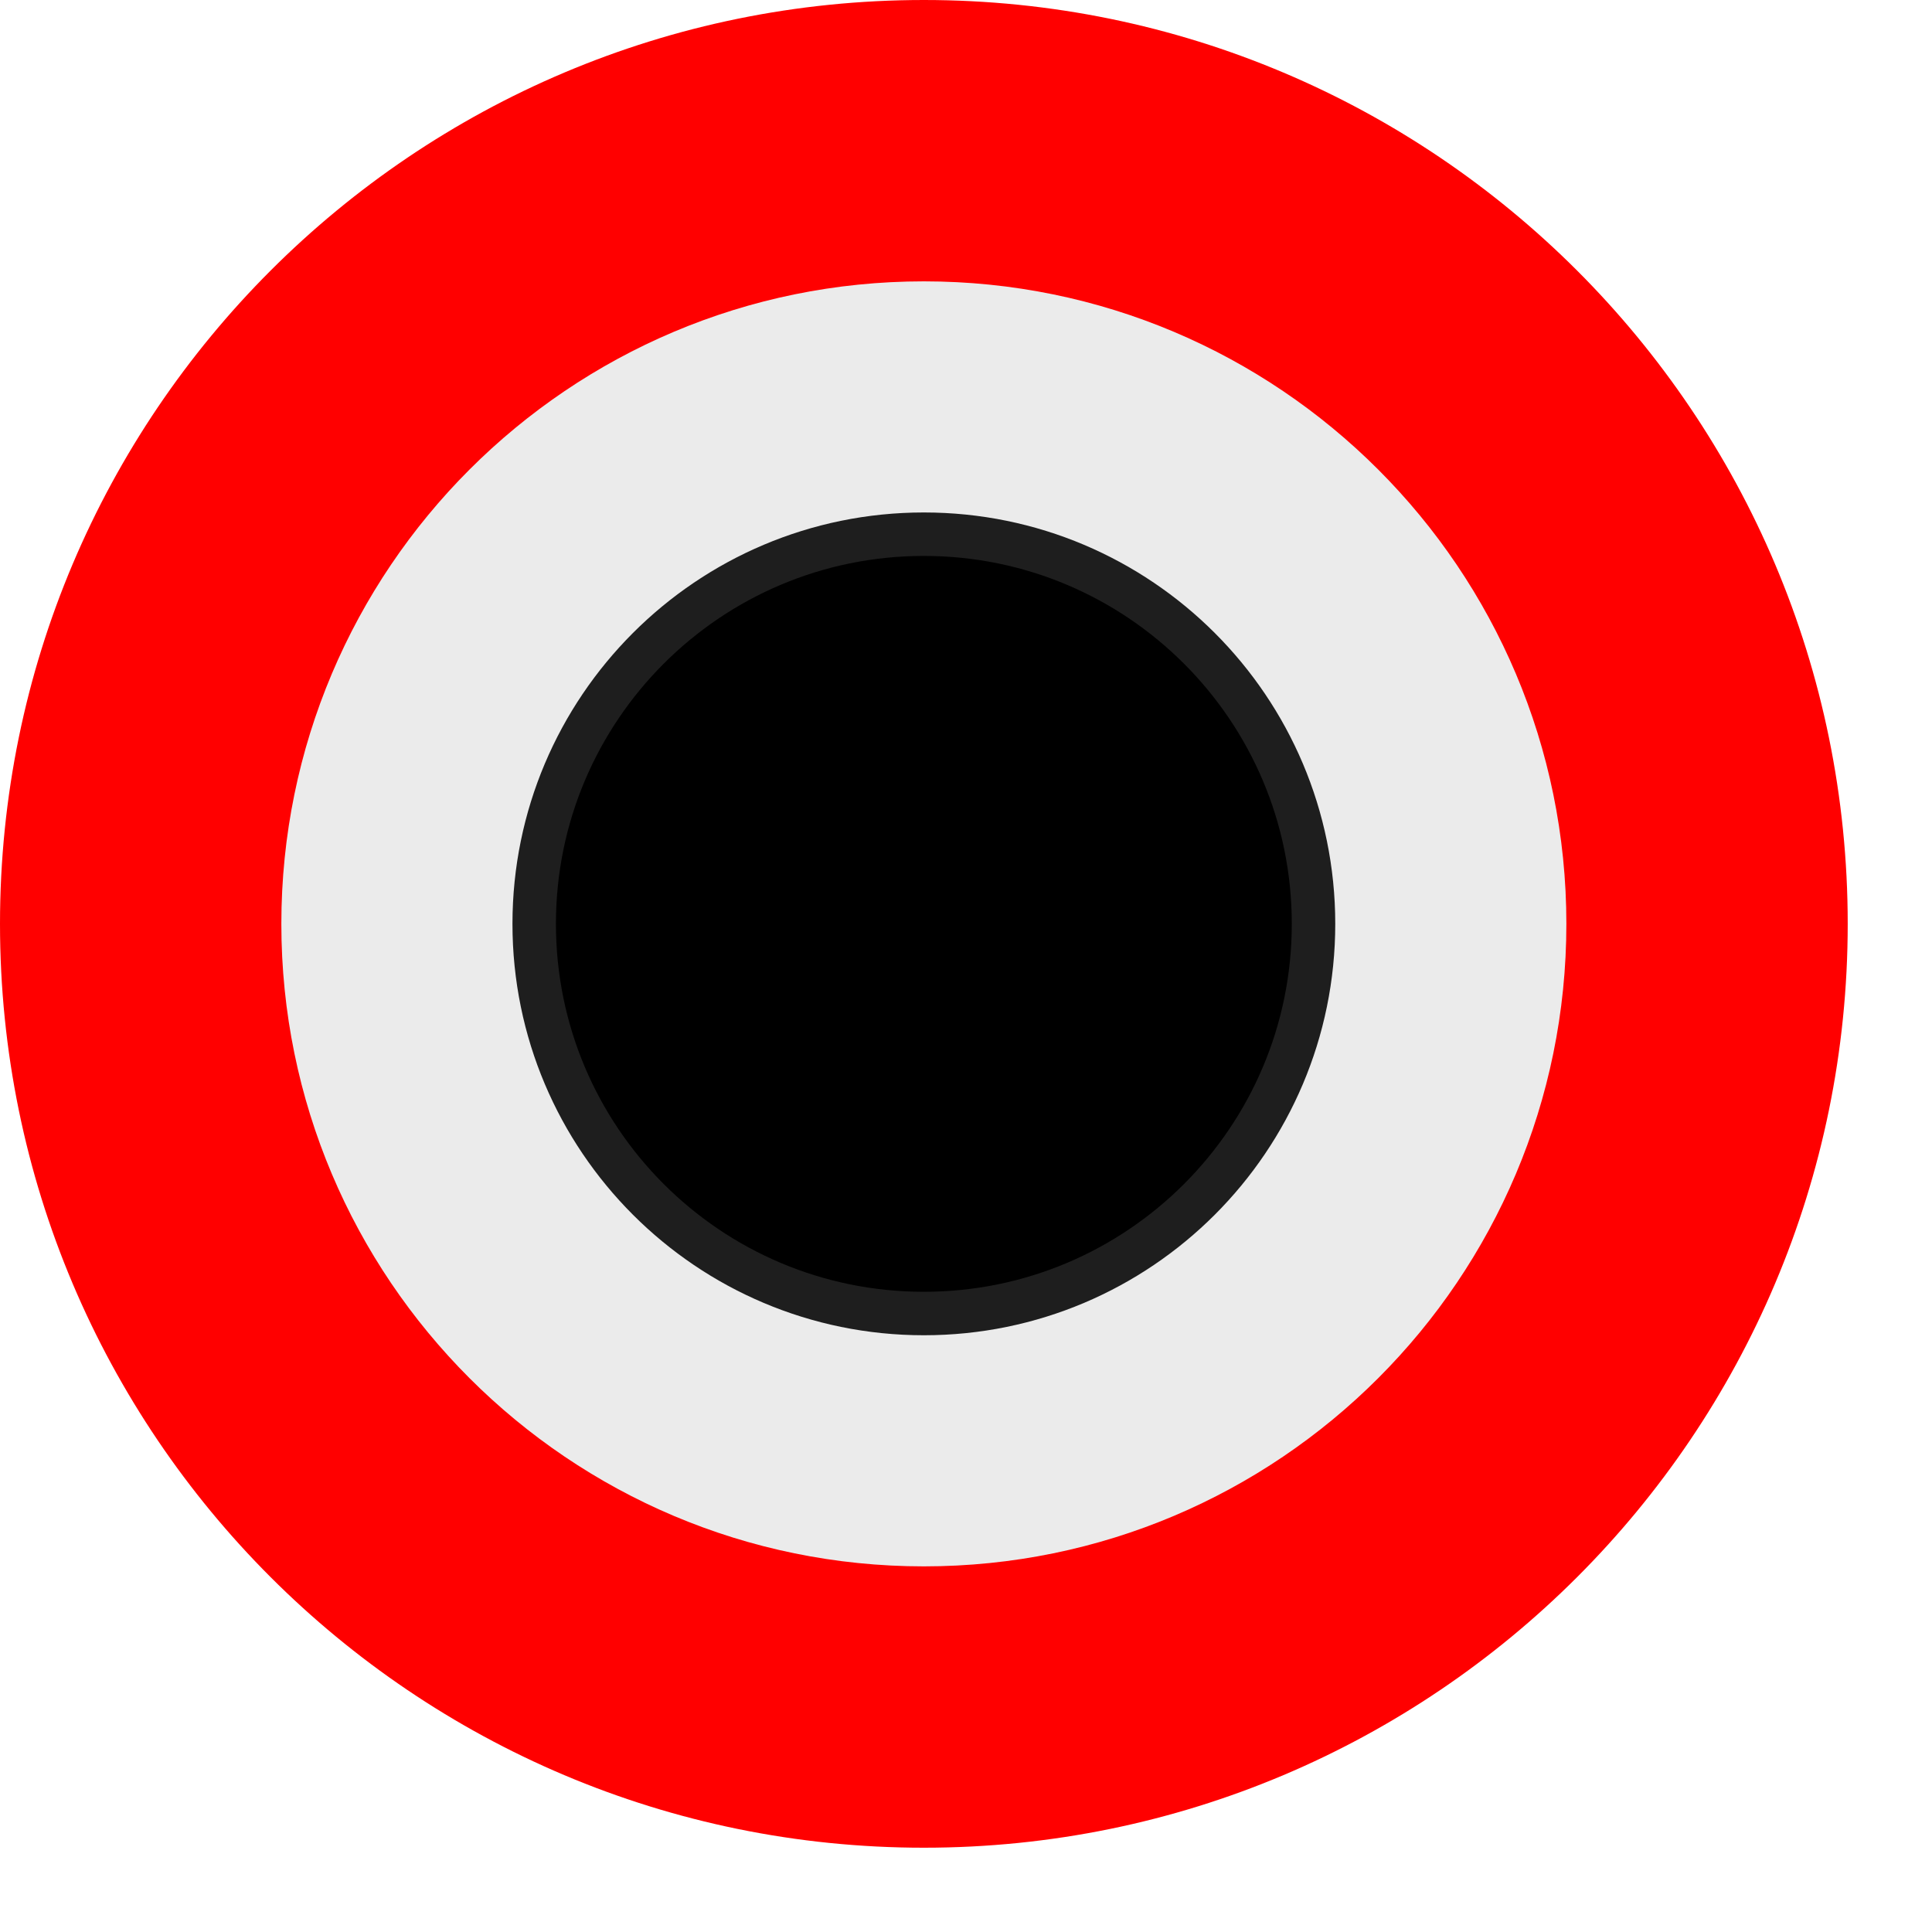
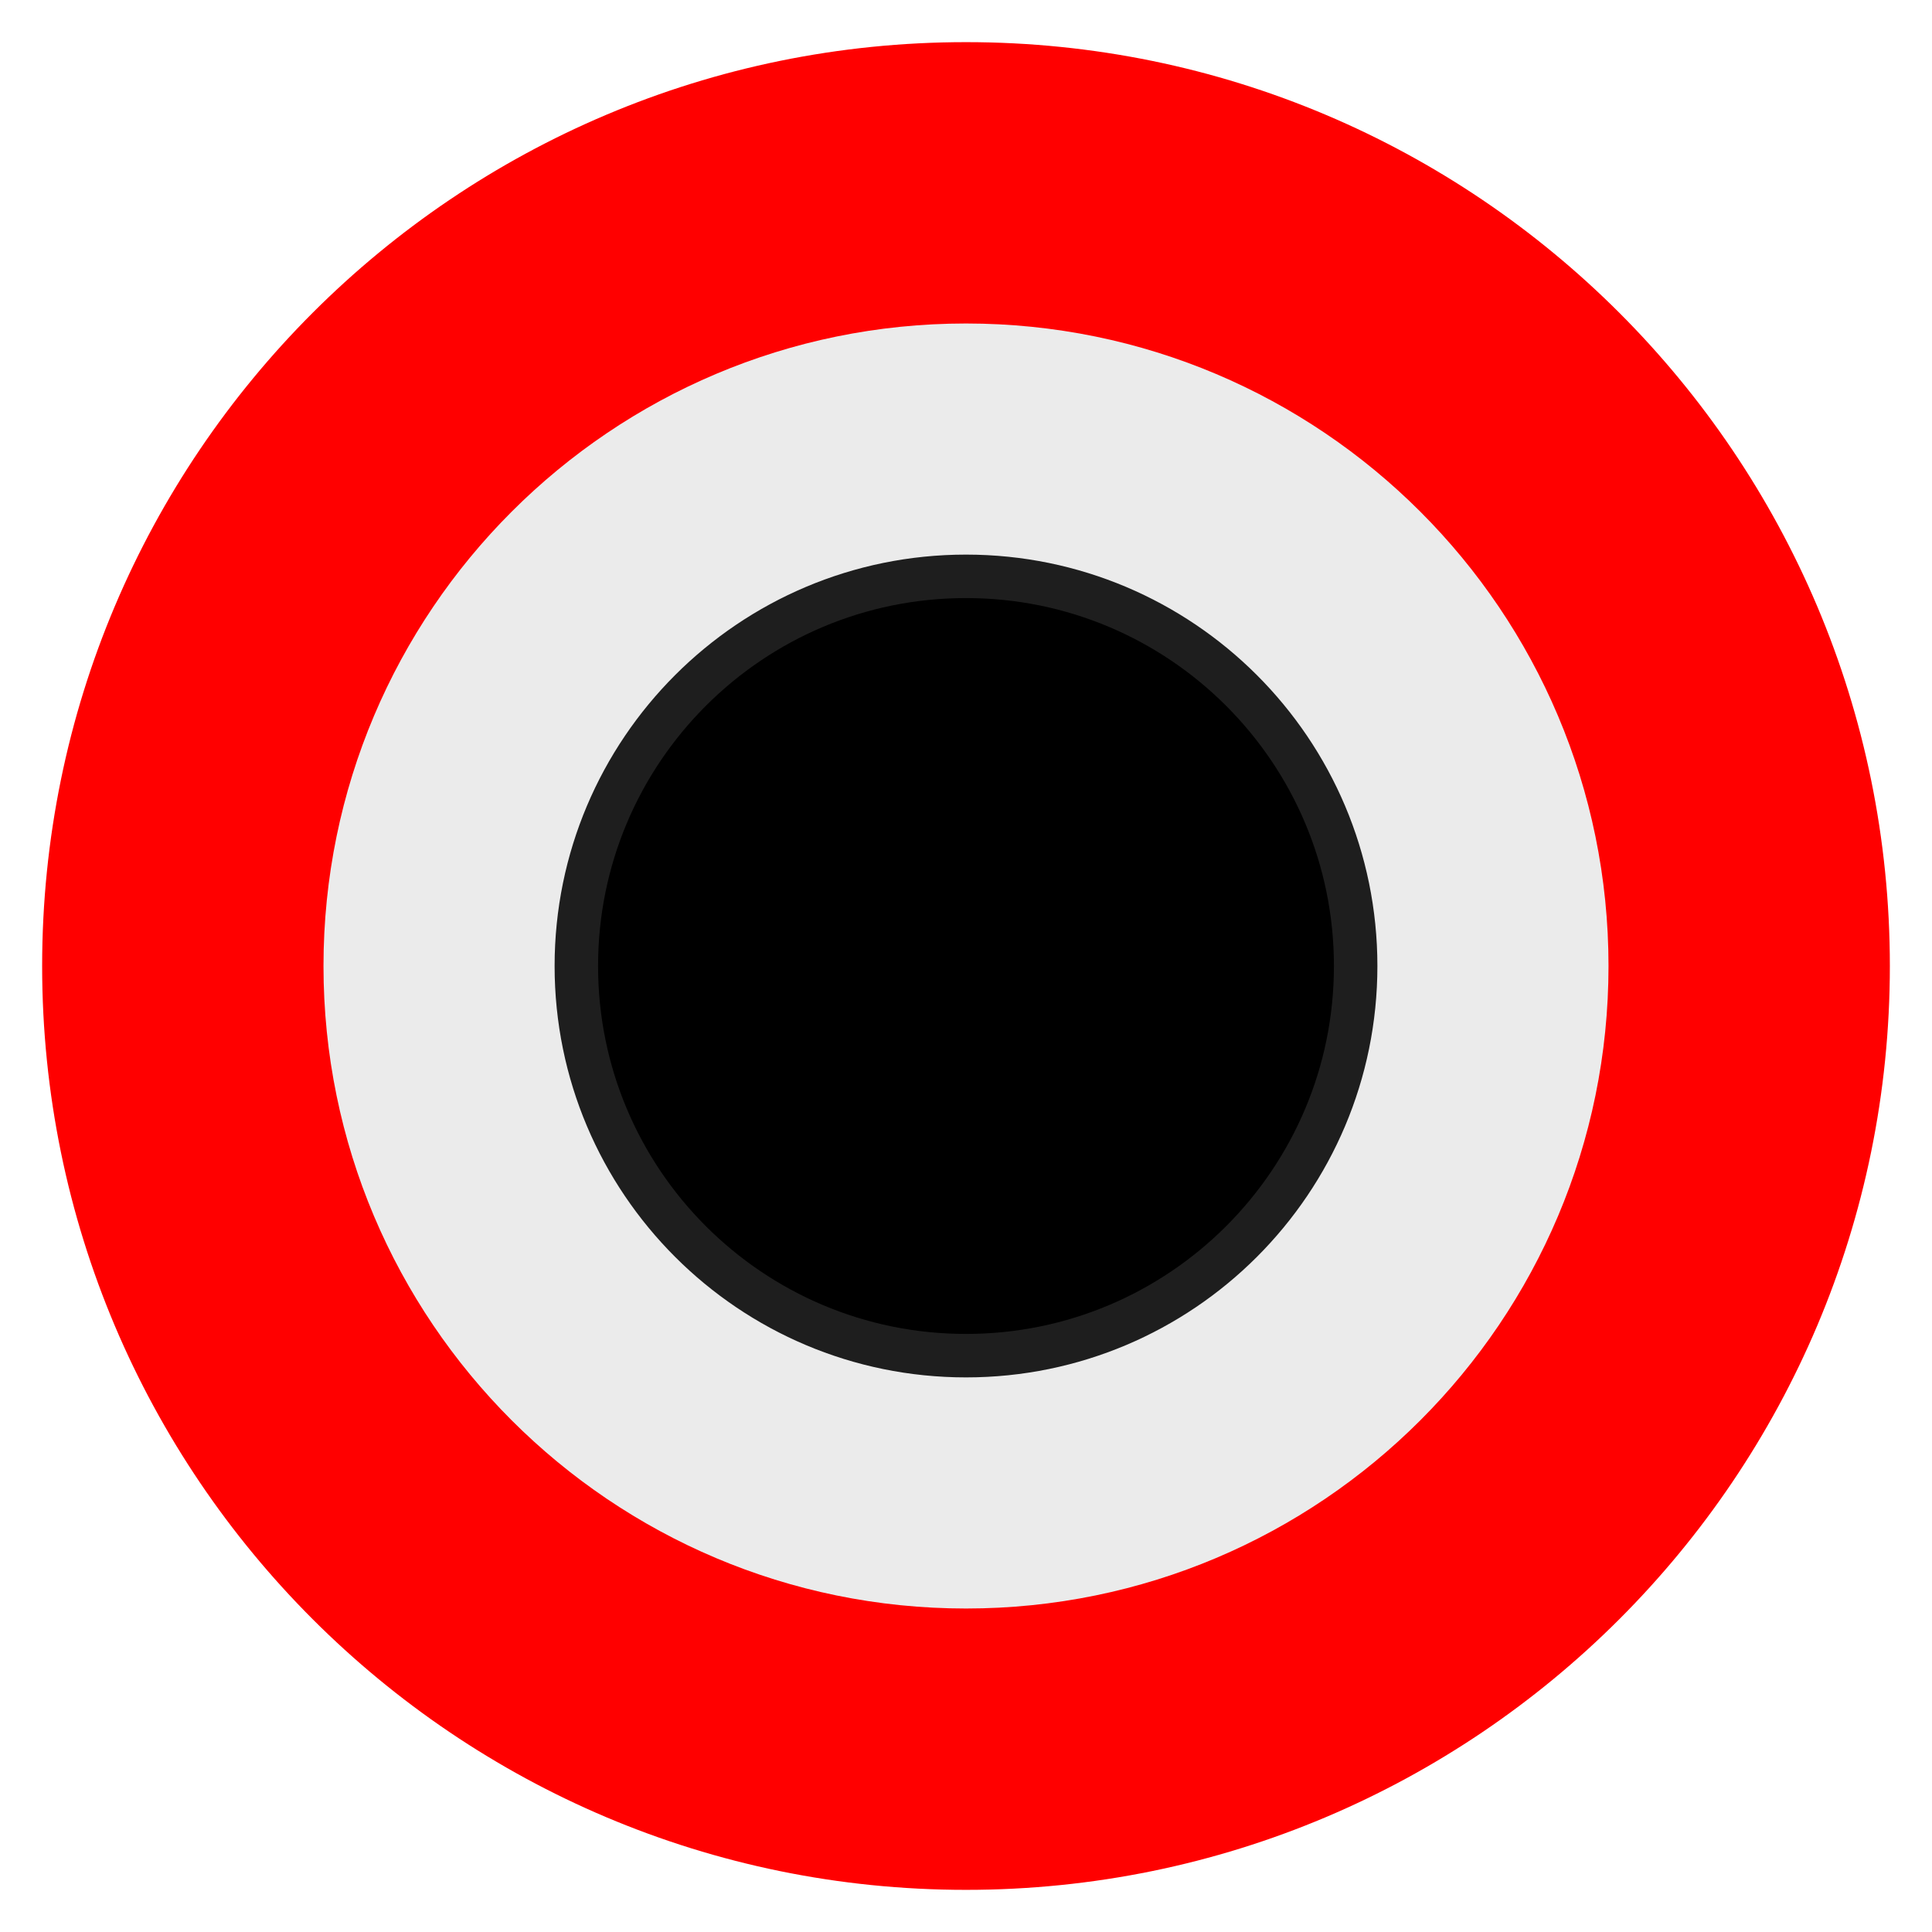
<svg xmlns="http://www.w3.org/2000/svg" width="100%" height="100%" viewBox="0 0 16 16" version="1.1" xml:space="preserve" style="fill-rule:evenodd;clip-rule:evenodd;stroke-miterlimit:10;">
  <g id="Port">
-     <circle cx="7.651" cy="7.651" r="7.651" style="fill:#f00;" />
+     <circle cx="8" cy="8" r="7.651" style="fill:#f00;" />
    <g>
      <g>
-         <circle cx="7.651" cy="7.651" r="5.321" style="fill:#ebebeb;" />
+         <circle cx="8" cy="8" r="5.321" style="fill:#ebebeb;" />
      </g>
    </g>
-     <circle cx="7.651" cy="7.651" r="3.227" style="stroke:#1e1e1e;stroke-width:0.36px;" />
+     <circle cx="8" cy="8" r="3.227" style="stroke:#1e1e1e;stroke-width:0.36px;" />
  </g>
</svg>
